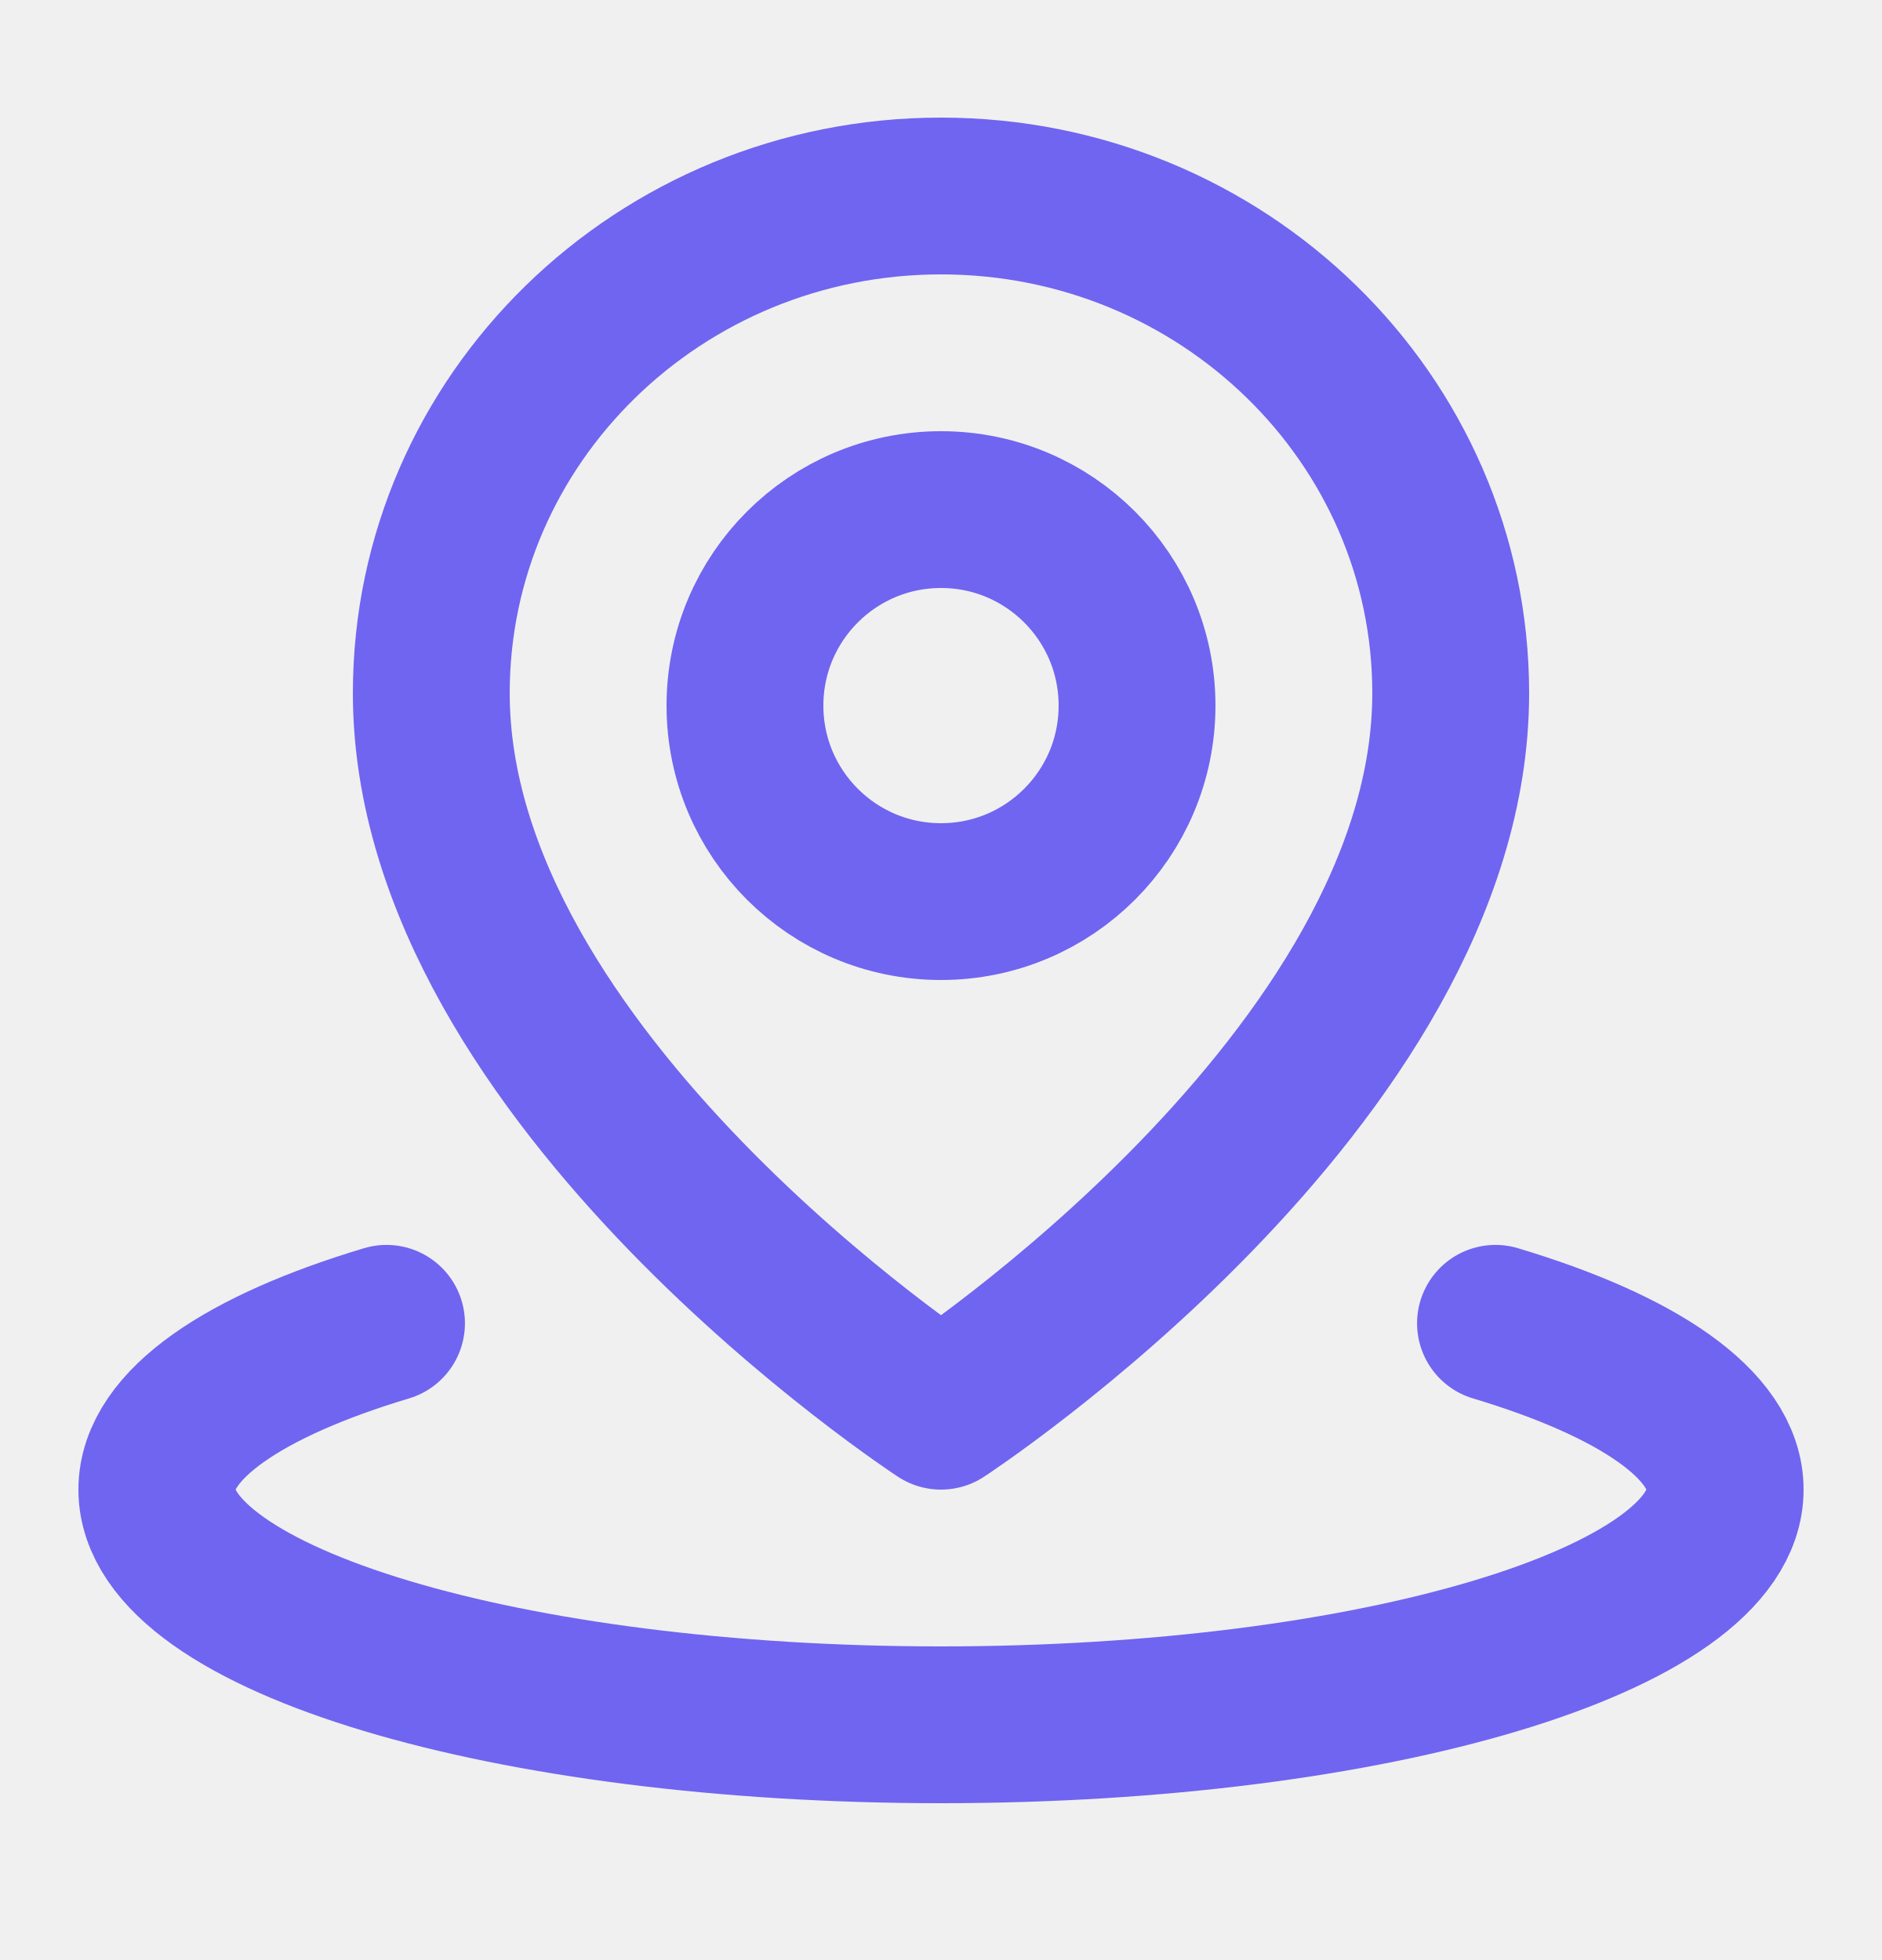
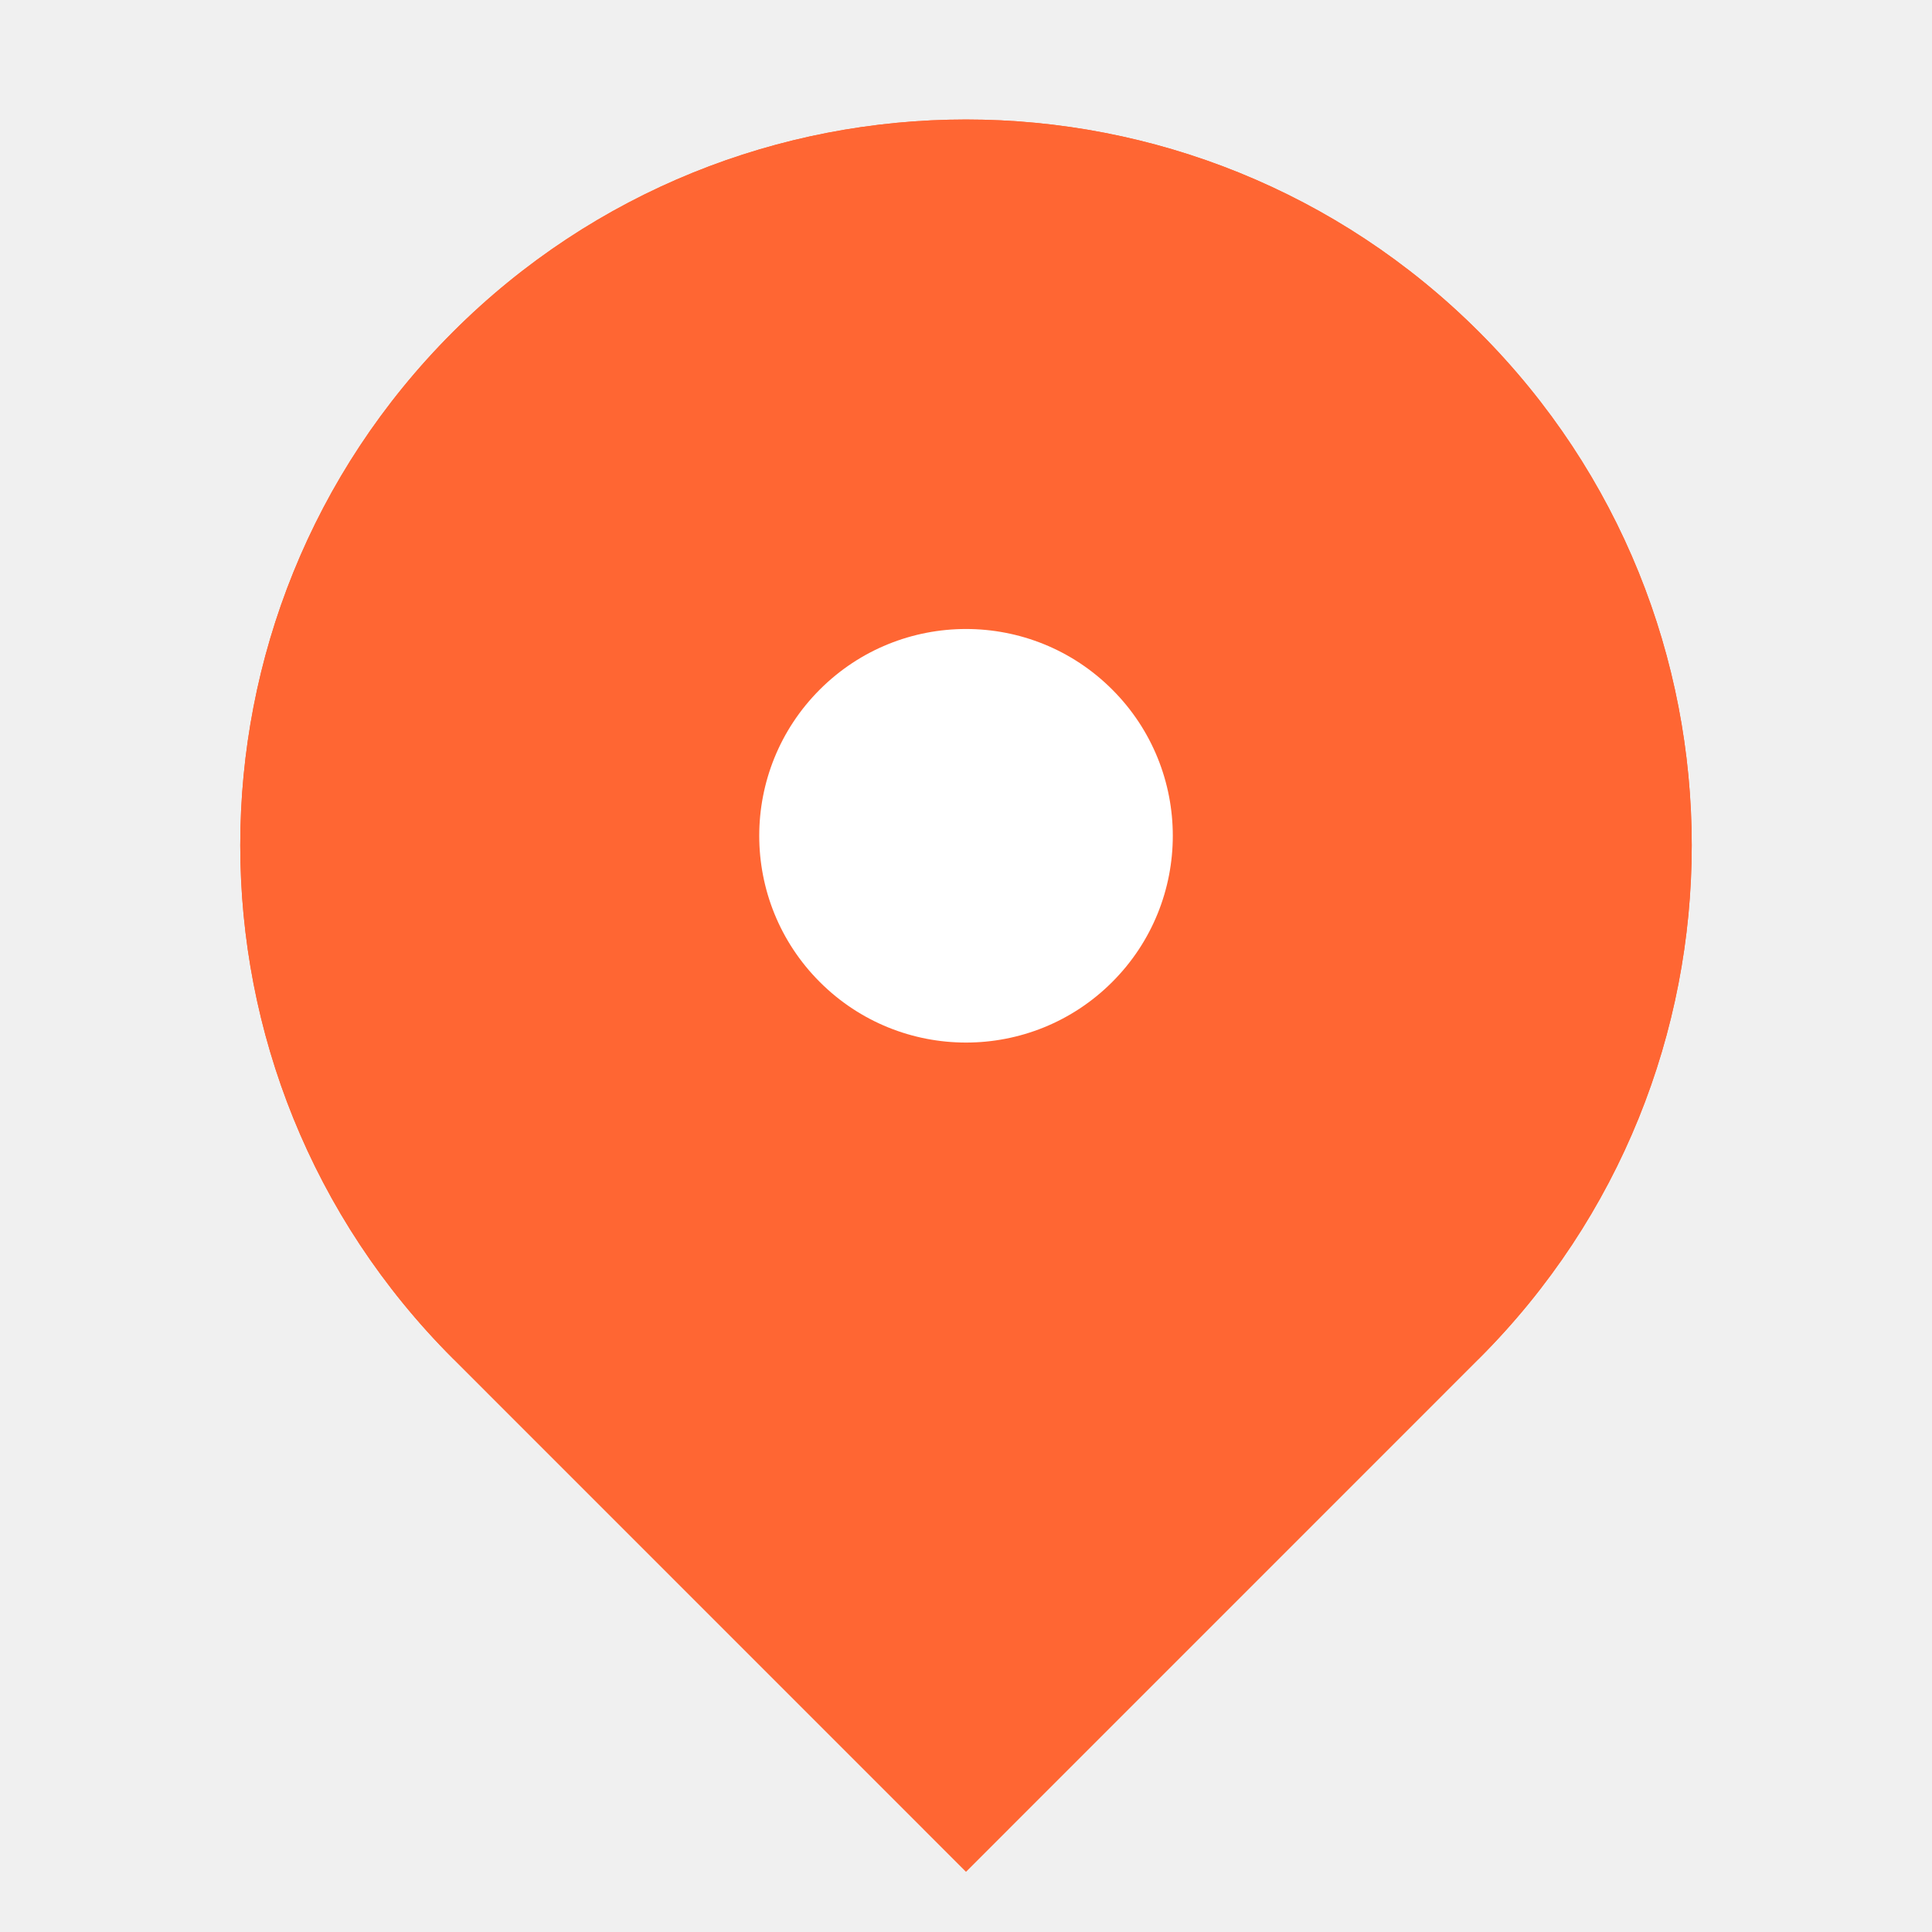
- <svg xmlns="http://www.w3.org/2000/svg" width="24" height="25" viewBox="0 0 24 25" fill="none">
-   <path d="M4.929 16.879C3.119 17.422 2 18.172 2 19C2 20.657 6.477 22 12 22C17.523 22 22 20.657 22 19C22 18.172 20.881 17.422 19.071 16.879" stroke="#7065F0" stroke-width="2" stroke-linecap="round" stroke-linejoin="round" />
-   <path d="M12 18C12 18 18.5 13.752 18.5 8.841C18.5 5.339 15.59 2.5 12 2.5C8.41 2.5 5.5 5.339 5.5 8.841C5.5 13.752 12 18 12 18Z" stroke="#7065F0" stroke-width="2" stroke-linejoin="round" />
-   <path d="M12 11.5C13.381 11.5 14.5 10.381 14.5 9C14.5 7.619 13.381 6.5 12 6.5C10.619 6.5 9.5 7.619 9.5 9C9.5 10.381 10.619 11.5 12 11.5Z" stroke="#7065F0" stroke-width="2" stroke-linejoin="round" />
+ <svg xmlns="http://www.w3.org/2000/svg" width="32" height="32" viewBox="0 0 32 32" fill="none">
+   <g clip-path="url(#clip0_917_7056)">
+     <mask id="path-1-inside-1_917_7056" fill="white">
+       <path fill-rule="evenodd" clip-rule="evenodd" d="M24.479 22.52C24.486 22.514 24.493 22.507 24.5 22.5C29.194 17.806 29.194 10.194 24.5 5.5C19.806 0.806 12.194 0.806 7.5 5.5C2.806 10.194 2.806 17.806 7.5 22.5C7.507 22.507 7.514 22.514 7.521 22.52L16 31L24.479 22.52Z" />
+     </mask>
+     <path fill-rule="evenodd" clip-rule="evenodd" d="M24.479 22.52C24.486 22.514 24.493 22.507 24.5 22.5C29.194 17.806 29.194 10.194 24.5 5.5C19.806 0.806 12.194 0.806 7.5 5.5C2.806 10.194 2.806 17.806 7.5 22.5C7.507 22.507 7.514 22.514 7.521 22.52L16 31L24.479 22.52Z" fill="#FF6633" />
+     <path d="M24.479 22.52L23.069 21.103L23.065 21.106L24.479 22.52ZM7.521 22.52L8.935 21.106L8.931 21.103L7.521 22.52ZM16 31L14.586 32.414L16 33.828L17.414 32.414L16 31ZM23.086 21.086C23.08 21.091 23.074 21.097 23.069 21.103L25.89 23.938C25.898 23.93 25.906 23.922 25.914 23.914L23.086 21.086ZM23.086 6.914C26.999 10.828 26.999 17.172 23.086 21.086L25.914 23.914C31.39 18.439 31.39 9.561 25.914 4.086L23.086 6.914ZM8.914 6.914C12.828 3.001 19.172 3.001 23.086 6.914L25.914 4.086C20.439 -1.39 11.561 -1.39 6.086 4.086L8.914 6.914ZM8.914 21.086C5.001 17.172 5.001 10.828 8.914 6.914L6.086 4.086C0.61 9.561 0.61 18.439 6.086 23.914L8.914 21.086ZM8.931 21.103C8.926 21.097 8.92 21.091 8.914 21.086L6.086 23.914C6.094 23.922 6.102 23.93 6.11 23.938L8.931 21.103ZM17.414 29.586L8.935 21.106L6.106 23.935L14.586 32.414L17.414 29.586ZM23.065 21.106L14.586 29.586L17.414 32.414L25.894 23.935L23.065 21.106Z" fill="#FF6633" mask="url(#path-1-inside-1_917_7056)" />
+     <circle cx="16" cy="13.843" r="3.425" transform="rotate(45 16 13.8434)" fill="white" />
+   </g>
+   <defs>
+     <clipPath id="clip0_917_7056">
+       <rect width="32" height="32" fill="white" />
+     </clipPath>
+   </defs>
</svg>
